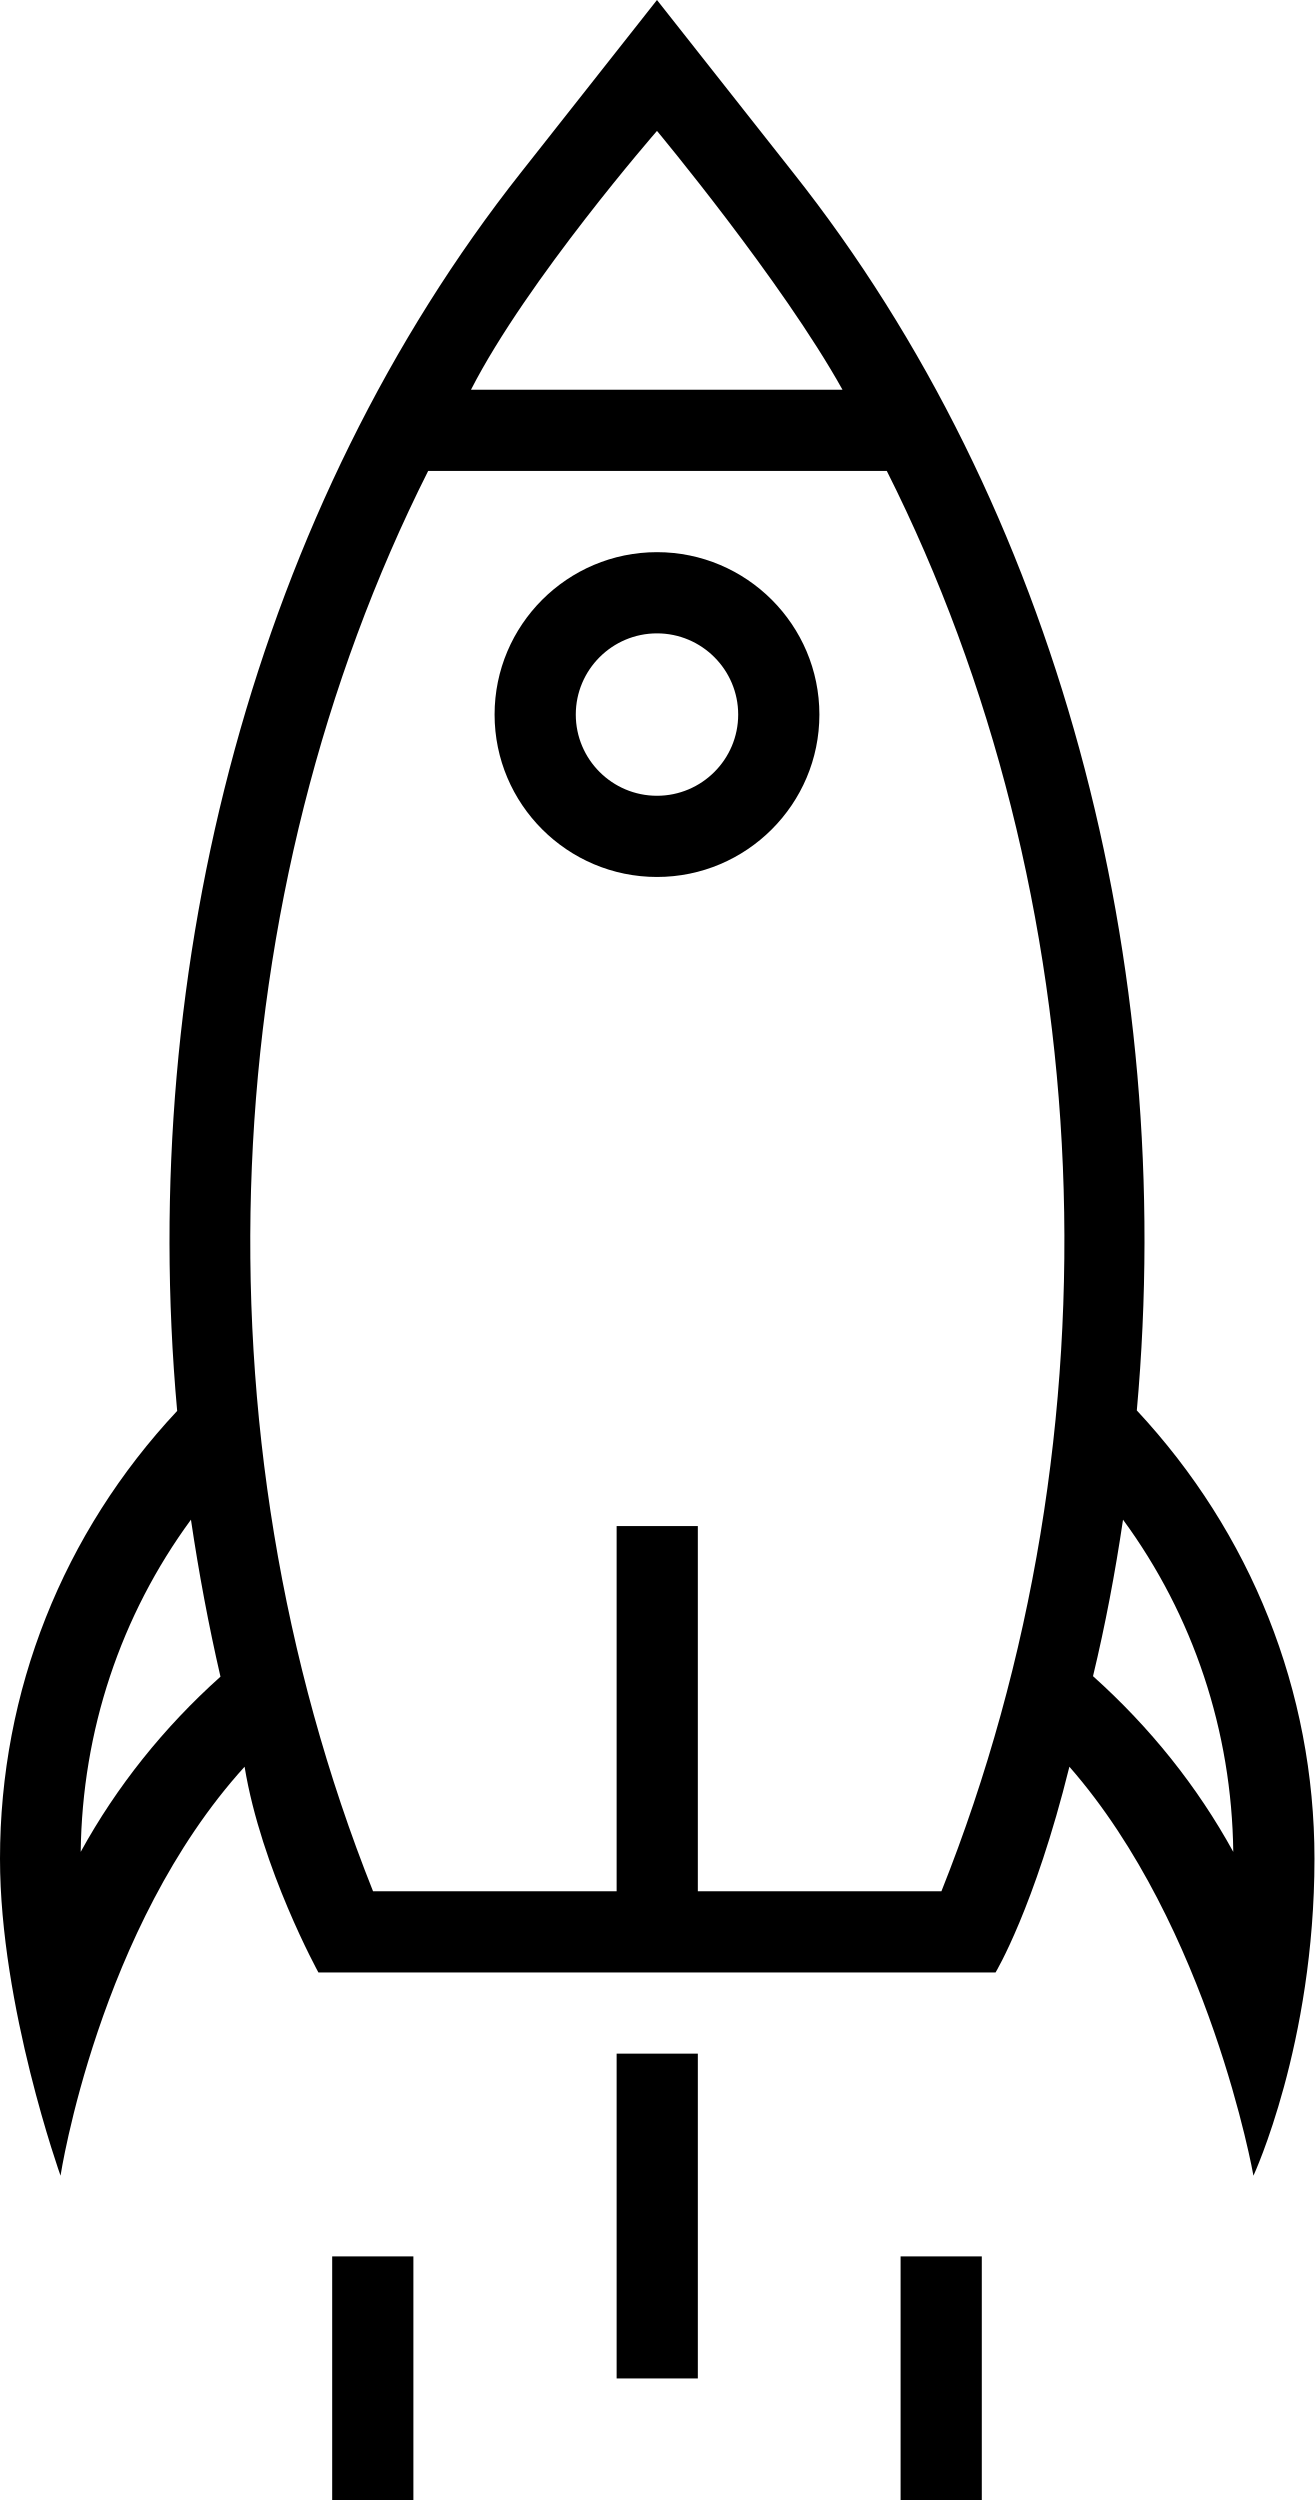
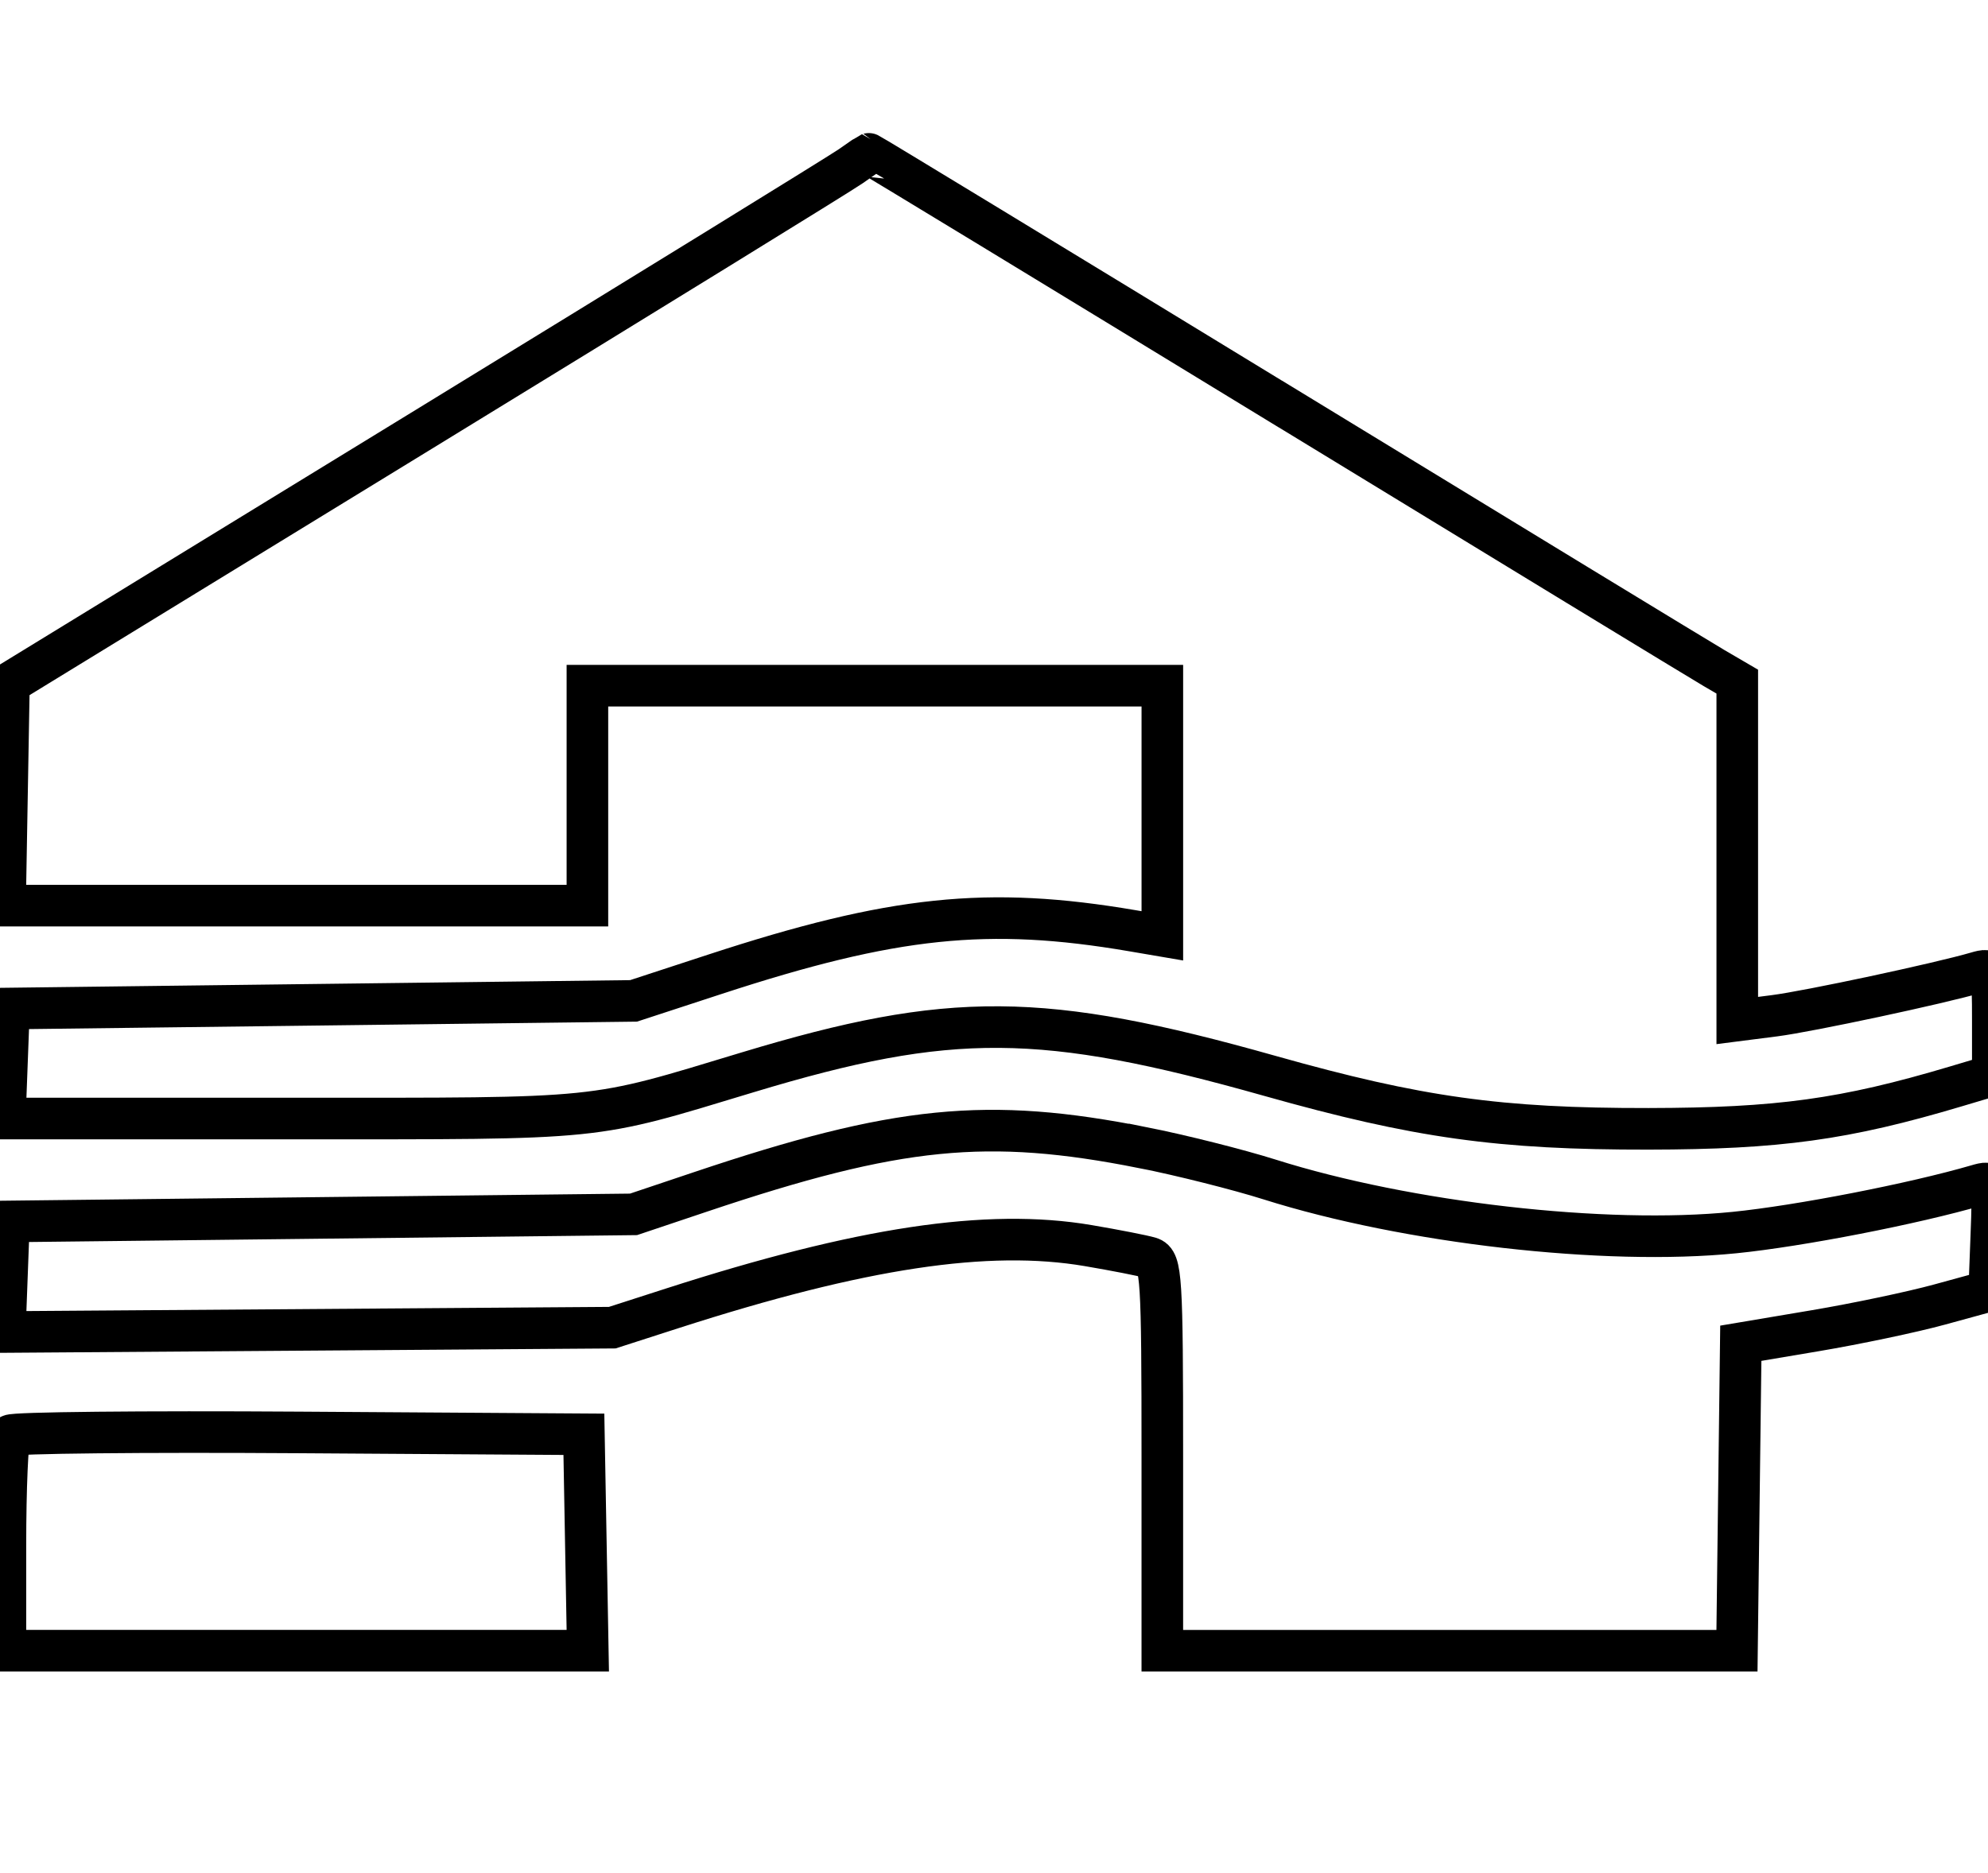
- <svg xmlns="http://www.w3.org/2000/svg" version="1.1" id="Layer_1" x="0px" y="0px" viewBox="0 0 267.1 508" style="enable-background:new 0 0 267.1 508;" xml:space="preserve">
-   <g>
-     <path d="M231,286.6c8.2-90.9-16-183.6-69.9-251.6L133.5,0l-27.6,35C52.1,103.1,27.8,195.8,36,286.7c-23.2,24.8-36,56.9-36,91   c0,30,12.3,64.4,12.3,64.4S20,391.7,49.7,359c3.4,20.7,15,41.8,15,41.8h137.6c0,0,7.9-13.1,15-41.8c28.5,32.6,37.4,83.1,37.4,83.1   s12.4-26.7,12.4-64.4C267.1,343.6,254.2,311.5,231,286.6z M16.4,376.3c0.3-24.6,8.1-48,22.4-67.5c1.6,10.8,3.6,21.5,6,31.9   C33.3,351,23.7,363,16.4,376.3z M133.5,26.6c0,0,25.4,30.5,37.7,52.6H95.7C107.1,56.9,133.5,26.6,133.5,26.6z M191.3,384.3h-49.5   v-74.2h-16.5v74.2H75.8C38.4,290.5,43.8,181.6,87,95.7h93.2C223.4,181.6,228.7,290.5,191.3,384.3z M222.1,340.6   c2.5-10.4,4.5-21,6.1-31.8c14.3,19.5,22.1,42.9,22.4,67.5C243.3,363,233.7,351,222.1,340.6z" />
-     <path d="M133.5,112.2c-18.2,0-33,14.8-33,33s14.8,33,33,33s33-14.8,33-33S151.7,112.2,133.5,112.2z M133.5,161.7   c-9.1,0-16.5-7.4-16.5-16.5s7.4-16.5,16.5-16.5s16.5,7.4,16.5,16.5S142.6,161.7,133.5,161.7z" />
-     <rect x="125.3" y="417.3" width="16.5" height="66" />
-     <rect x="183" y="458.5" width="16.5" height="49.5" />
-     <rect x="67.5" y="458.5" width="16.5" height="49.5" />
-   </g>
+ <svg xmlns="http://www.w3.org/2000/svg" width="98.796mm" height="93.077mm" viewBox="497.006 -255.307 98.796 93.077" version="1.1" id="svg388">
+   <defs id="defs392" />
+   <path style="fill:none;stroke:#000000;stroke-width:2.067;stroke-miterlimit:4;stroke-dasharray:none" d="m 560.643,-235.22 c 11.224,6.852 20.922,12.759 21.553,13.127 l 1.146,0.669 v 8.423 8.423 l 1.852,-0.237 c 1.705,-0.218 8.196,-1.605 10.053,-2.149 0.774,-0.226 0.794,-0.165 0.794,2.441 v 2.673 l -1.852,0.552 c -5.498,1.639 -8.801,2.094 -15.256,2.104 -7.4,0.011 -11.47,-0.558 -18.813,-2.63 -11.304,-3.189 -15.889,-3.222 -25.94,-0.184 -7.954,2.404 -6.956,2.302 -22.596,2.302 H 497.246 l 0.103,-2.734 0.103,-2.734 15.52,-0.19 15.52,-0.19 4.056,-1.327 c 8.838,-2.892 13.561,-3.384 20.723,-2.162 l 1.499,0.256 v -6.218 -6.218 h -14.286 -14.286 v 5.467 5.467 h -14.471 -14.471 l 0.097,-5.524 0.097,-5.524 20.493,-12.553 c 11.271,-6.904 20.874,-12.823 21.34,-13.152 0.466,-0.329 0.871,-0.607 0.899,-0.617 0.029,-0.01 9.235,5.588 20.459,12.44 z" id="path1621" />
+   <path style="fill:none;stroke:#000000;stroke-width:2.067;stroke-miterlimit:4;stroke-dasharray:none" d="m 553.809,-198.259 c 1.896,0.377 4.728,1.09 6.293,1.584 6.846,2.163 16.675,3.285 23.101,2.638 3.237,-0.326 8.907,-1.431 12.059,-2.35 0.801,-0.233 0.808,-0.207 0.705,2.508 l -0.104,2.744 -2.469,0.676 c -1.358,0.372 -4.136,0.957 -6.173,1.3 l -3.704,0.624 -0.095,7.642 -0.095,7.642 h -14.279 -14.279 v -9.676 c 0,-8.91 -0.049,-9.691 -0.617,-9.861 -0.34,-0.102 -1.722,-0.373 -3.072,-0.602 -4.996,-0.849 -11.297,0.101 -20.649,3.114 l -2.998,0.966 -15.094,0.108 -15.094,0.108 0.103,-2.748 0.103,-2.748 15.52,-0.176 15.52,-0.176 3.351,-1.125 c 9.764,-3.279 14.241,-3.725 21.966,-2.189 z" id="path1623" />
+   <path style="fill:none;stroke:#000000;stroke-width:2.067;stroke-miterlimit:4;stroke-dasharray:none" d="m 526.12,-178.631 0.097,5.379 h -14.471 -14.471 v -5.232 c 0,-2.878 0.108,-5.34 0.239,-5.471 0.132,-0.132 6.6,-0.198 14.374,-0.147 l 14.135,0.092 z" id="path1625" />
</svg>
